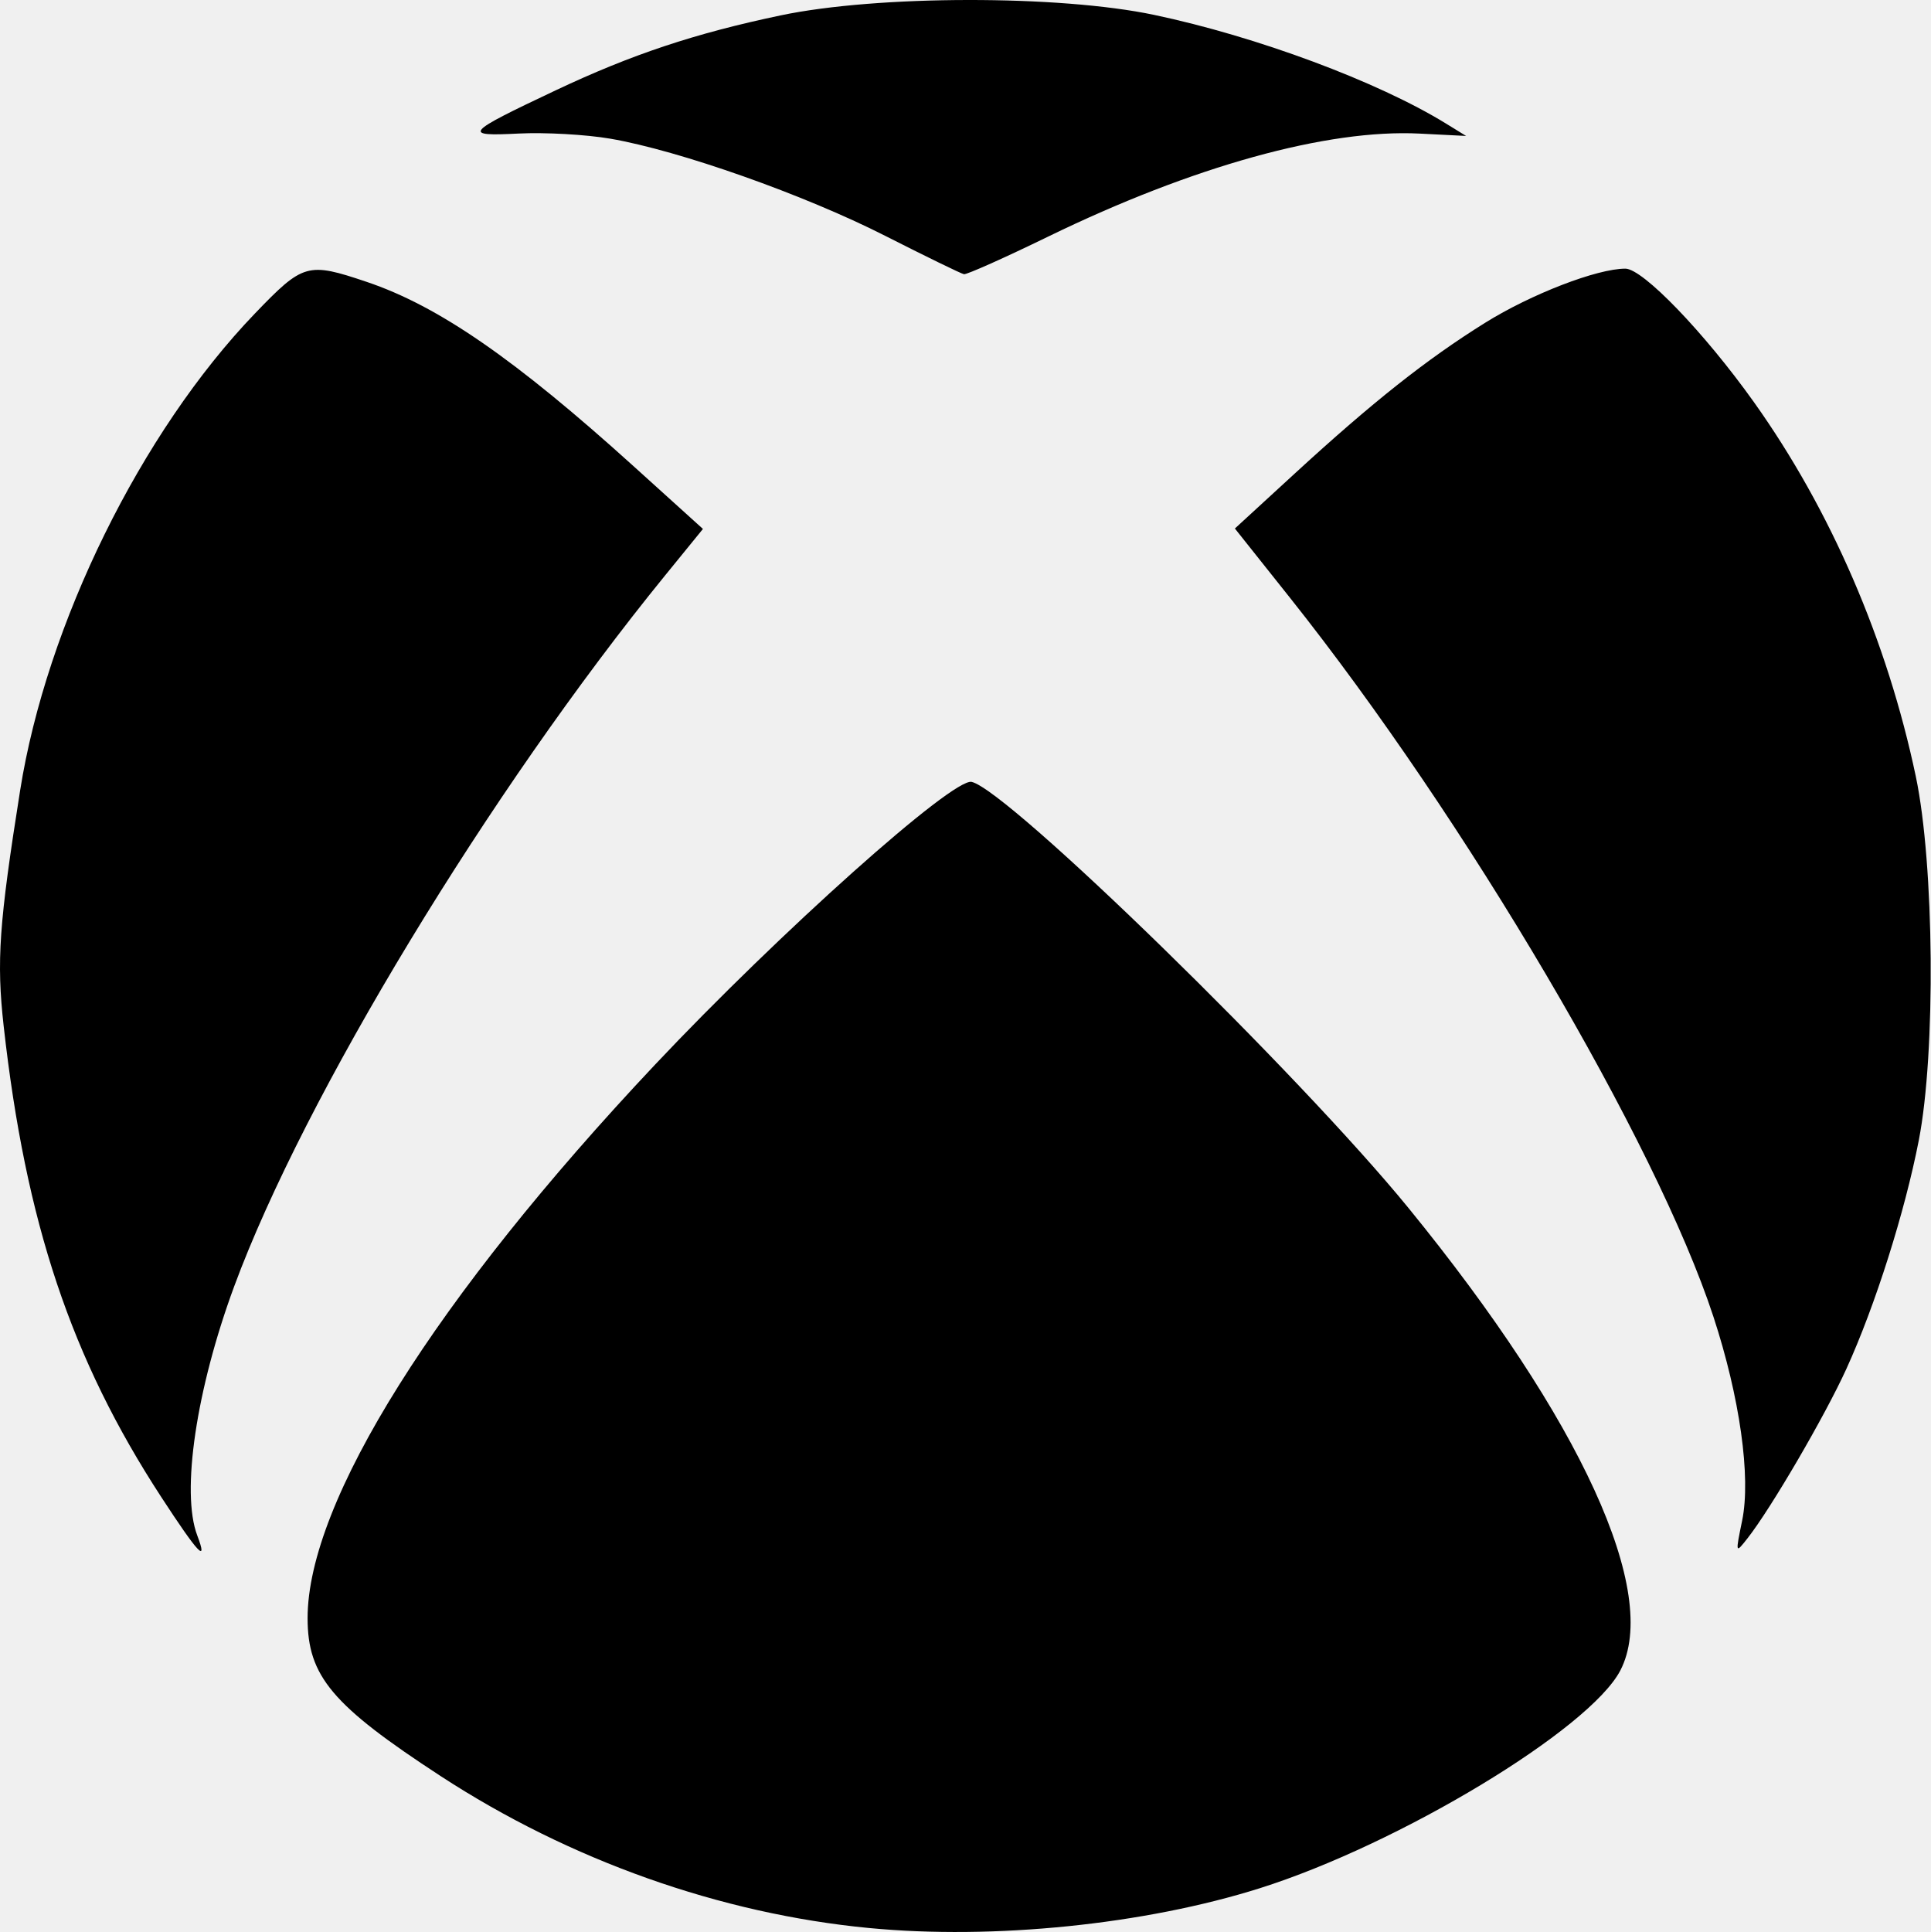
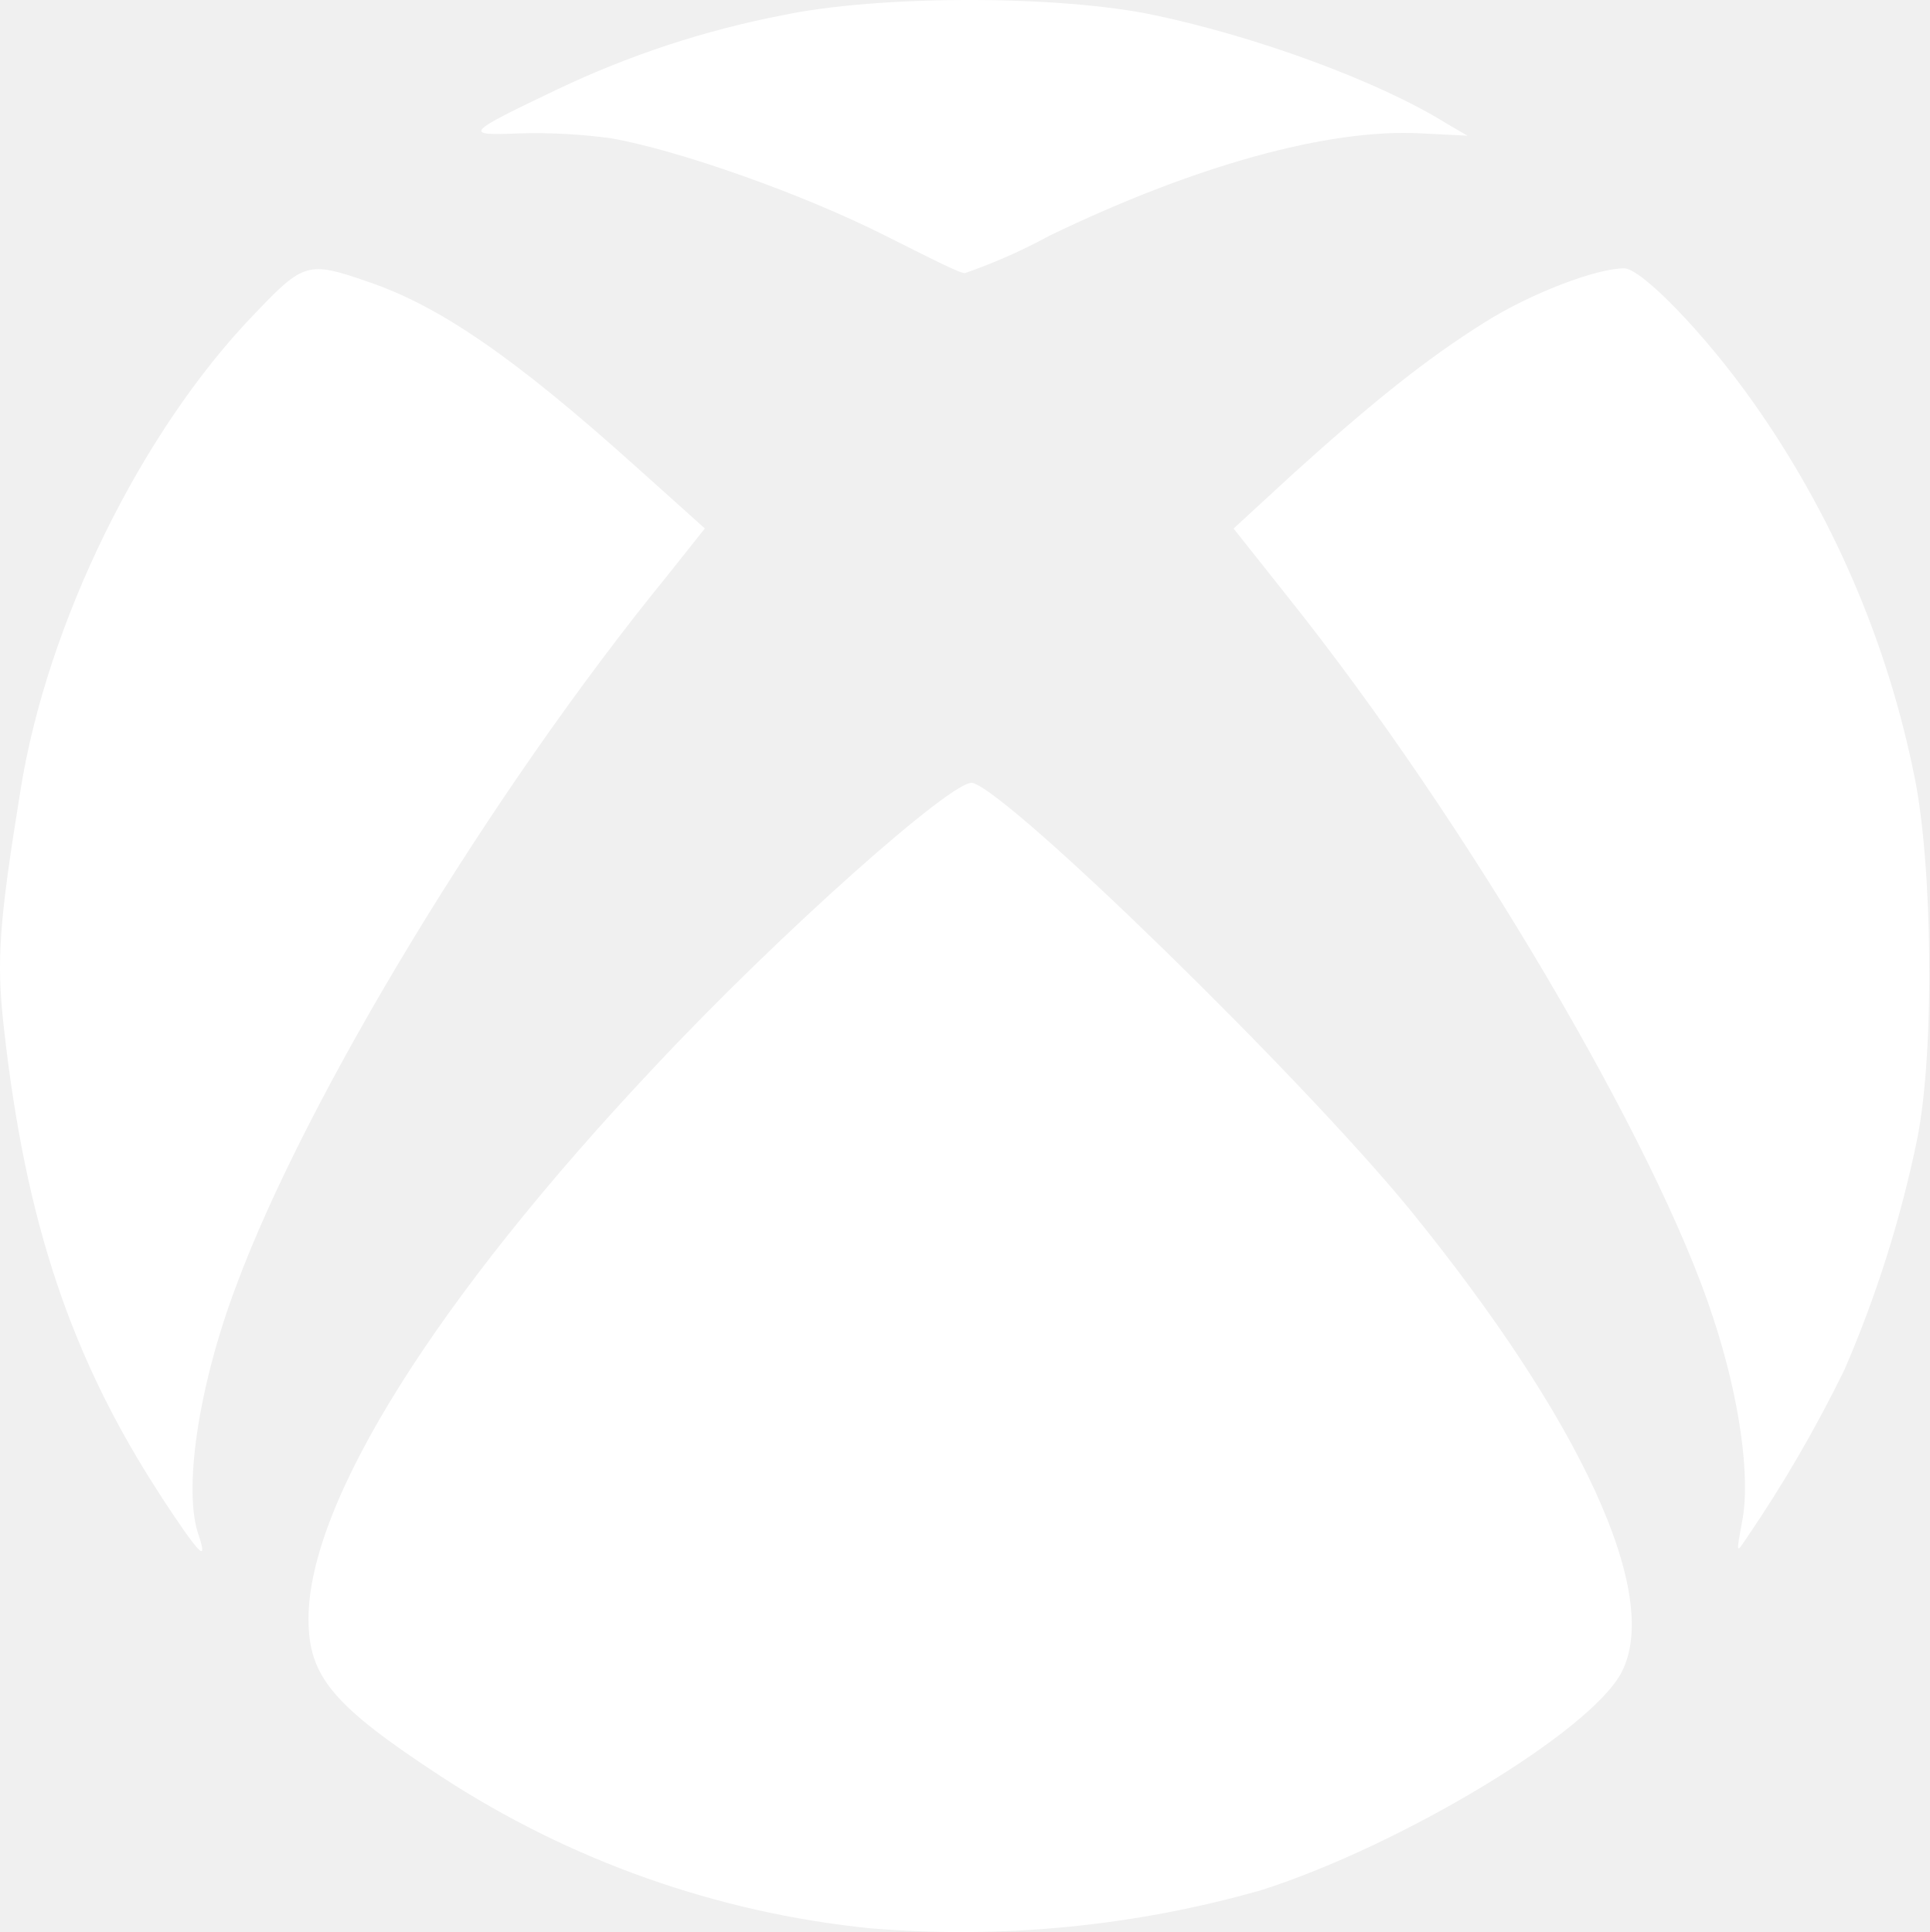
- <svg xmlns="http://www.w3.org/2000/svg" width="372.368" height="372.573">
-   <path style="fill:#000" d="M169.188 359.45c-28.683-2.748-57.723-13.049-82.67-29.325-20.904-13.639-25.624-19.245-25.624-30.434 0-22.476 24.712-61.84 66.992-106.716 24.013-25.487 57.46-55.36 61.078-54.551 7.03 1.572 63.25 56.41 84.296 82.225 33.281 40.821 48.581 74.245 40.808 89.147-5.908 11.327-42.572 33.467-69.507 41.972-22.2 7.01-51.356 9.981-75.373 7.681zM32.66 276.322c-17.371-26.65-26.147-52.886-30.385-90.832-1.399-12.53-.898-19.697 3.177-45.415 5.08-32.054 23.333-69.137 45.268-91.958 9.341-9.72 10.176-9.956 21.563-6.12 13.828 4.658 28.596 14.857 51.498 35.566l13.363 12.083-7.297 8.964c-33.873 41.613-69.63 100.597-83.106 137.09-7.326 19.838-10.28 39.753-7.128 48.043 2.128 5.598.173 3.511-6.953-7.421zm304.915 4.532c1.716-8.377-.454-23.762-5.54-39.28-11.018-33.606-47.84-96.124-81.654-138.63l-10.644-13.381 11.516-10.574c15.036-13.807 25.476-22.074 36.74-29.095 8.889-5.54 21.591-10.444 27.051-10.444 3.366 0 15.217 12.298 24.784 25.72 14.818 20.788 25.718 45.987 31.24 72.22 3.57 16.95 3.867 53.231.576 70.14-2.7 13.875-8.403 31.874-13.966 44.081-4.169 9.147-14.536 26.91-19.079 32.691-2.335 2.972-2.337 2.965-1.024-3.448zM172.26 33.105c-15.601-7.923-39.67-16.427-52.965-18.715-4.66-.803-12.612-1.25-17.669-.995-10.97.554-10.48-.02 7.118-8.333 14.63-6.912 26.834-10.977 43.4-14.455 18.637-3.913 53.666-3.96 72.006-.095 19.808 4.174 43.133 12.854 56.276 20.943l3.906 2.404-8.962-.453c-17.81-.9-43.766 6.296-71.633 19.857-8.405 4.09-15.718 7.358-16.25 7.26-.532-.097-7.384-3.436-15.227-7.418z" transform="translate(-1.57 12.357)" />
+ <svg xmlns="http://www.w3.org/2000/svg" viewBox="0 0 397.99 398.61">
+   <path d="M179.45 397.84A198.47 198.47 0 0 1 91 366.53C68.61 351.87 63.64 345.9 63.64 334c0-24.11 26.34-66.11 71.57-114.08 25.6-27.34 61.39-59.15 65.37-58.4 7.46 1.74 67.6 60.39 90.22 88 35.54 43.74 51.94 79.53 43.74 95.44-6.21 12.17-45.48 35.79-74.31 45a226 226 0 0 1-80.78 7.88zm-146.14-89C14.67 280.29 5.23 252.2.76 211.69c-1.5-13.42-1-21.12 3.48-48.71 5.46-34.3 24.85-74.07 48.46-98.42 9.94-10.44 10.94-10.69 23.11-6.46 14.92 5 30.57 15.9 55.18 38l14.41 12.93-7.7 9.69c-36.29 44.49-74.56 107.61-89 146.63-7.95 21.13-10.93 42.5-7.7 51.45 2 5.99 0 3.75-7.69-7.93zm326.08 5c1.74-8.95-.49-25.35-6-42-11.68-36-51.2-102.9-87.49-148.38l-11.43-14.41 12.43-11.44C283.09 83 294.28 74 306.21 66.55c9.44-6 23.11-11.19 28.83-11.19 3.48 0 16.4 13.17 26.59 27.59a203.52 203.52 0 0 1 33.3 77.29c3.73 18.15 4.23 56.92.5 75.06a243.3 243.3 0 0 1-14.91 47.22 277.69 277.69 0 0 1-20.38 35.05c-1.99 2.98-1.99 2.98-.75-3.73zM182.68 48.65C166 40.2 140.18 31 126 28.52a117 117 0 0 0-18.89-1c-11.68.49-11.18 0 7.7-9a193 193 0 0 1 46.5-15.35c19.88-4.23 57.41-4.23 77.05 0 21.12 4.47 46.22 13.67 60.14 22.37l4.23 2.46-9.7-.49c-19.13-1-46.72 6.71-76.54 21.12a116.43 116.43 0 0 1-17.4 7.71c-.75.26-7.96-3.46-16.41-7.69z" style="fill:#FFF" data-name="Capa 2" />
</svg>
